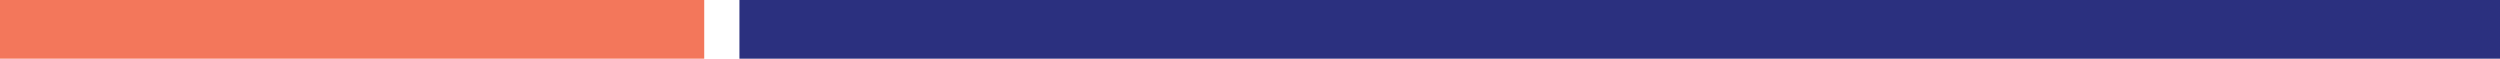
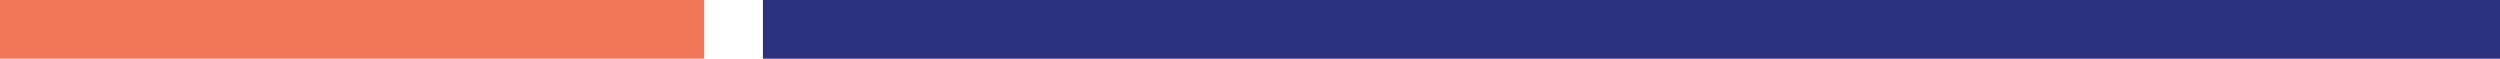
- <svg xmlns="http://www.w3.org/2000/svg" width="213" height="5" viewBox="0 0 213 5" version="1.1" xml:space="preserve" style="fill-rule:evenodd;clip-rule:evenodd;stroke-linejoin:round;stroke-miterlimit:1.414;">
-   <g>
-     <rect x="63" y="0" width="150" height="5" style="fill:#2b307f;" />
-     <rect x="0" y="0" width="60" height="5" style="fill:#f3775b;" />
-   </g>
+ <svg xmlns="http://www.w3.org/2000/svg" width="213" height="5" viewBox="0 0 213 5" version="1.1">
+   <rect x="65" y="0" width="150" height="5" style="fill:#2b307f;" />
+   <rect x="0" y="0" width="60" height="5" style="fill:#f3775b;" />
</svg>
